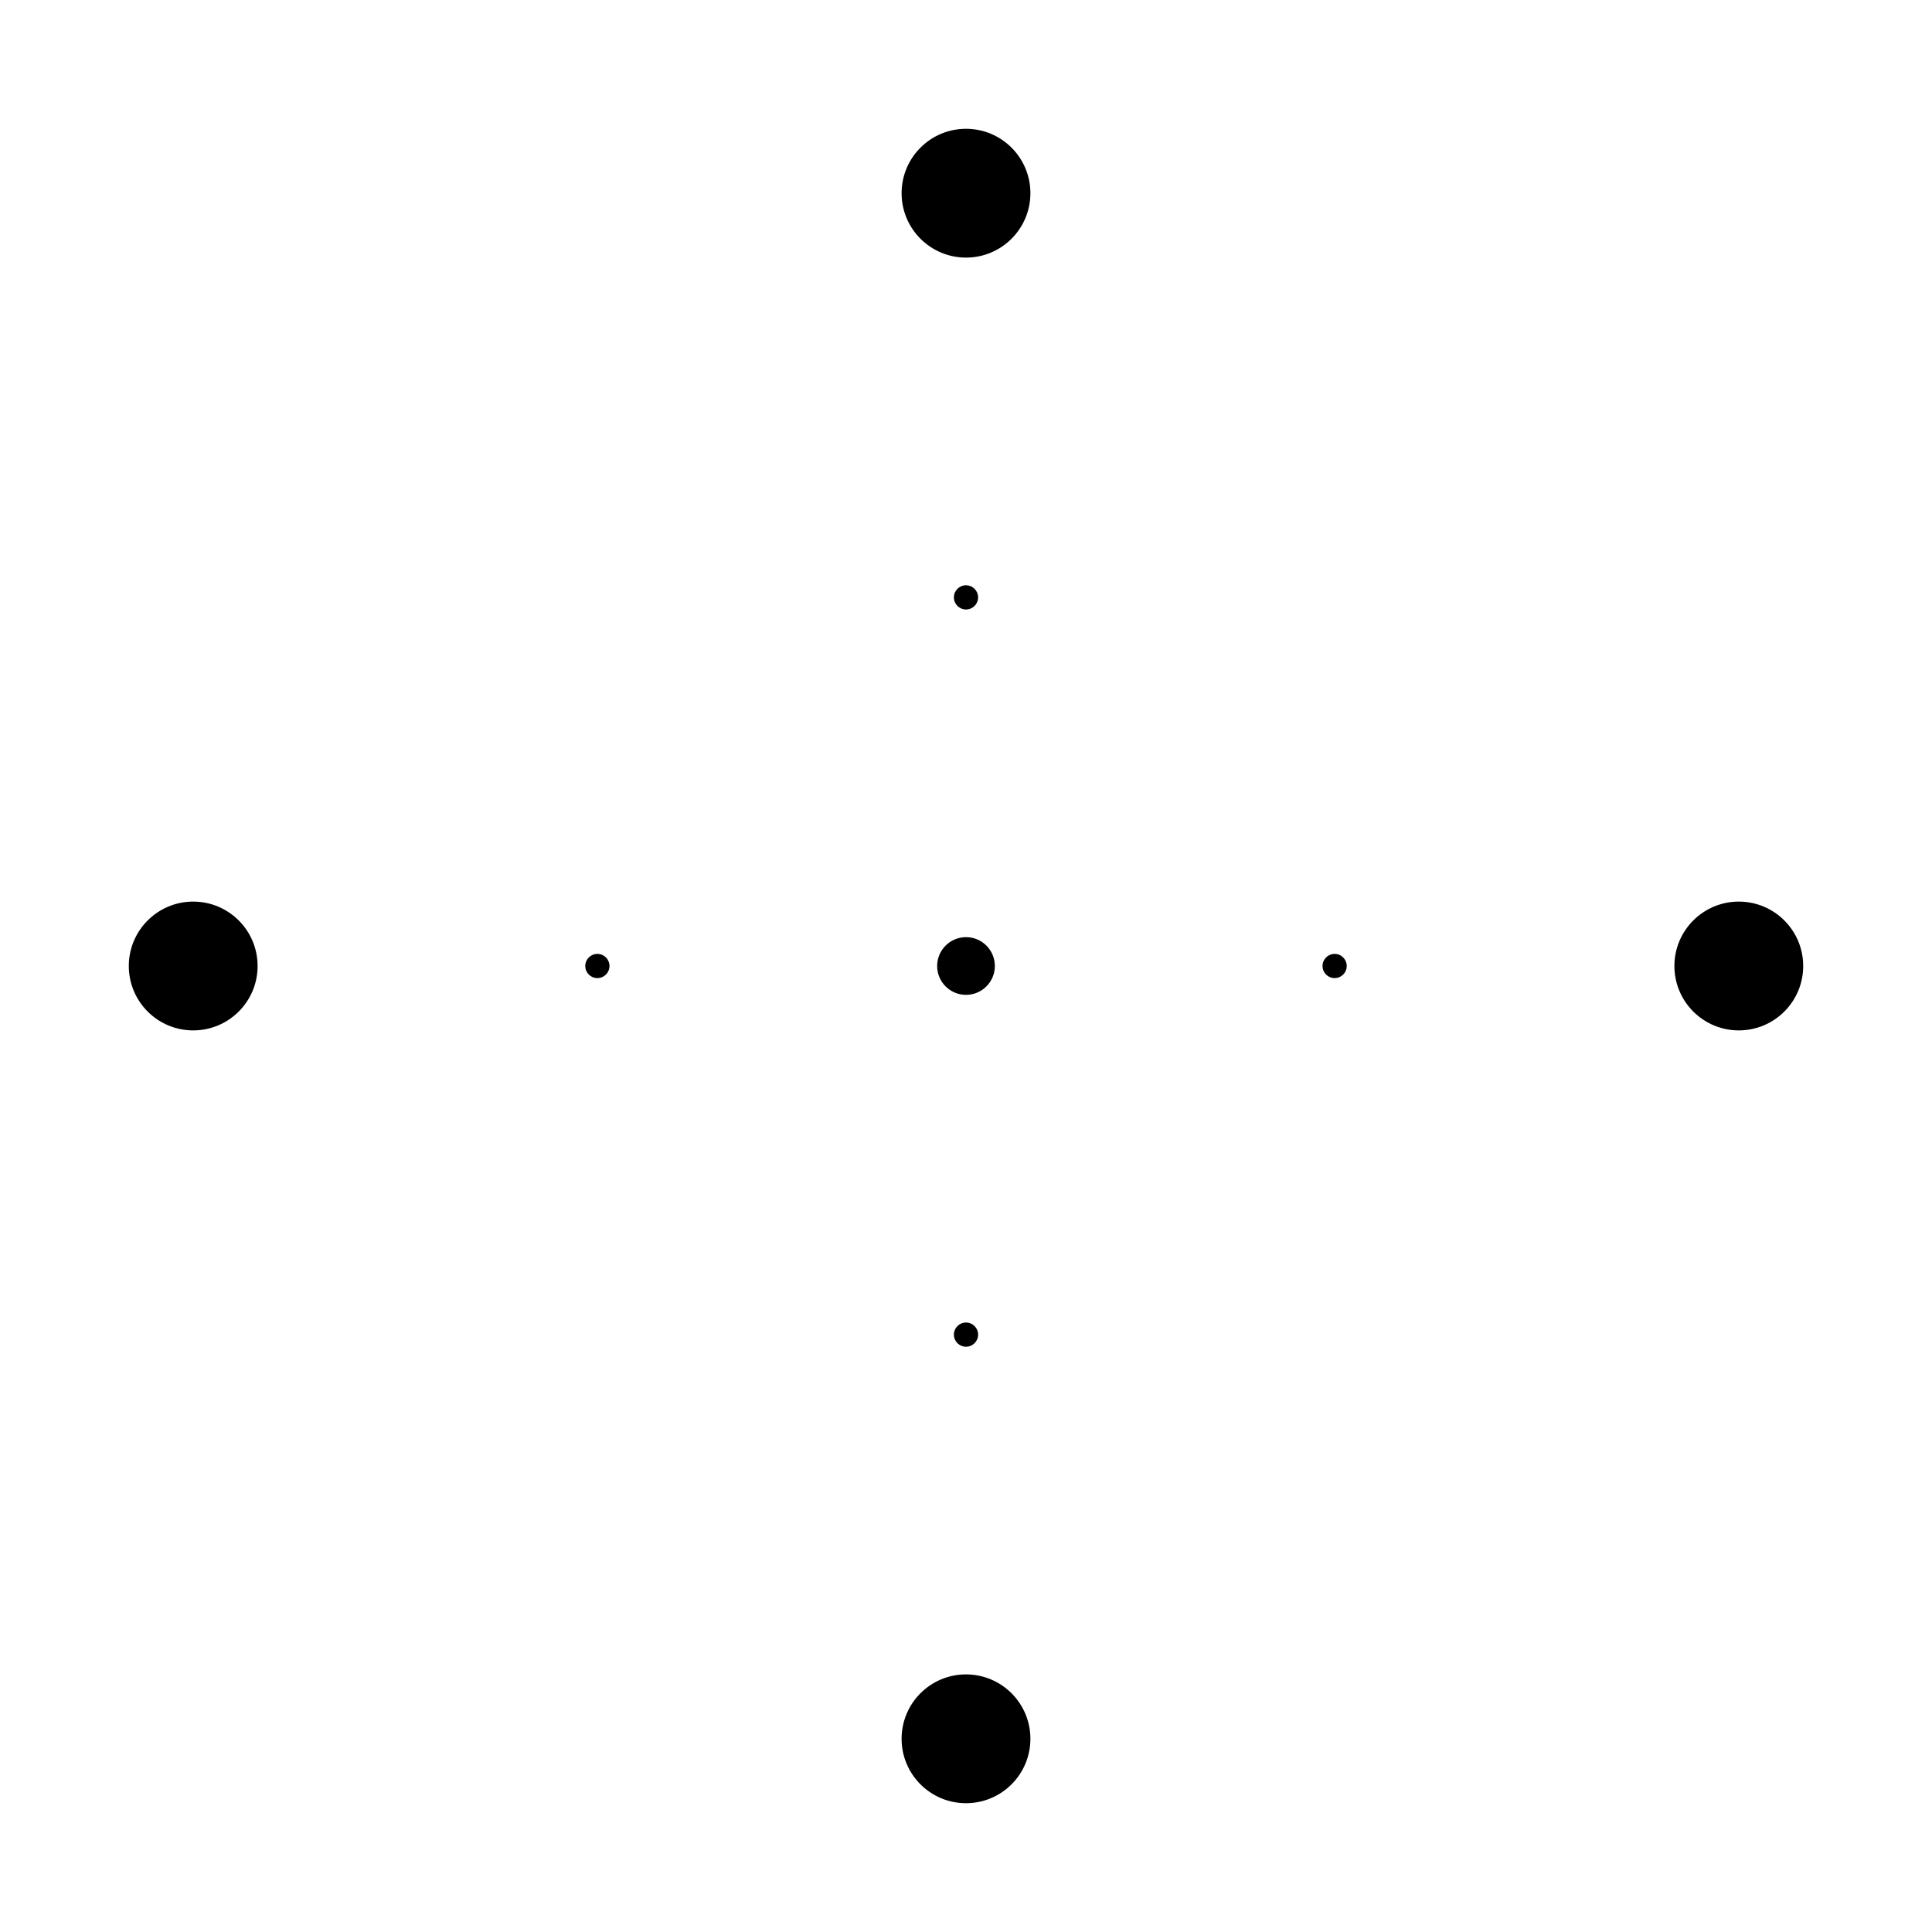
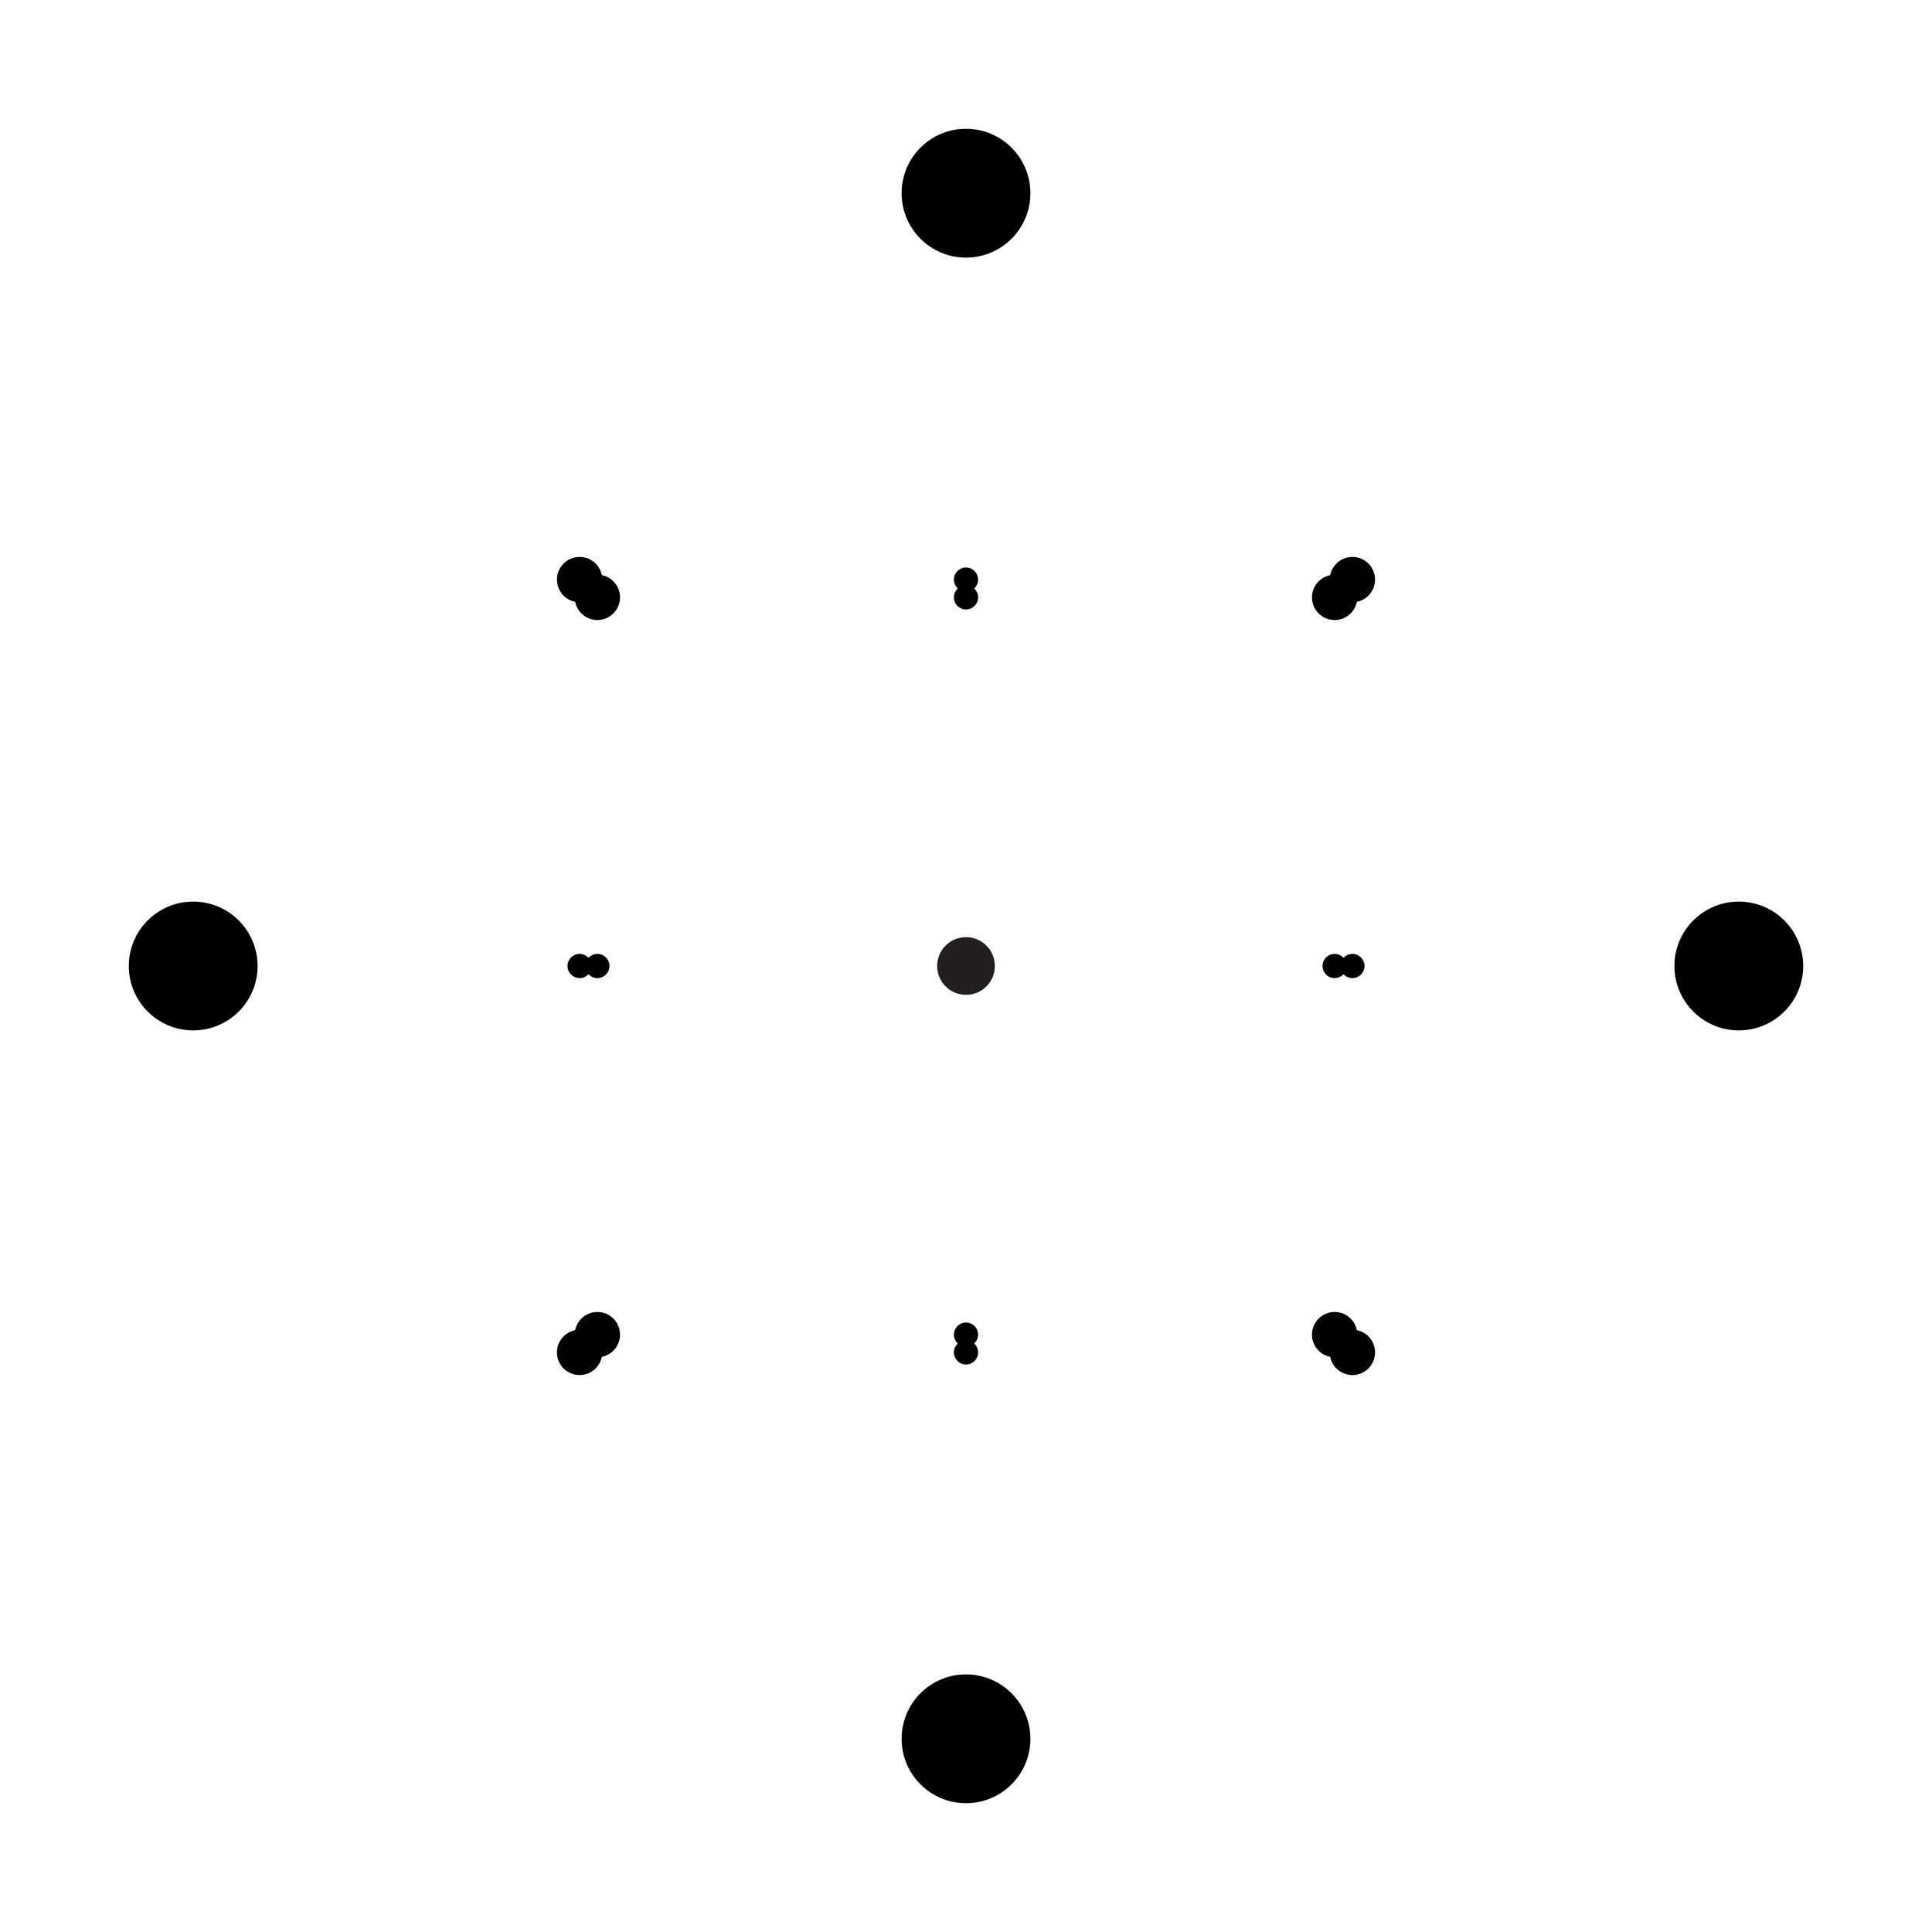
- <svg xmlns="http://www.w3.org/2000/svg" version="1.1" id="Layer_1" viewBox="0 0 750 750" style="enable-background:new 0 0 750 750;" xml:space="preserve">
-   <circle id="center_point" cx="375" cy="375" r="11.2" />
+ <svg xmlns="http://www.w3.org/2000/svg" version="1.1" id="Layer_1" x="0px" y="0px" viewBox="0 0 750 750" style="enable-background:new 0 0 750 750;" xml:space="preserve">
+   <style type="text/css">
+ 	.st0{fill:#231F20;}
+ </style>
  <g>
    <circle id="n_diamond_hand_point" cx="375" cy="231.9" r="4.7" />
    <circle id="e_diamond_hand_point" cx="518.1" cy="375" r="4.7" />
    <circle id="s_diamond_hand_point" cx="375" cy="518.1" r="4.7" />
    <circle id="w_diamond_hand_point" cx="231.9" cy="375" r="4.7" />
  </g>
  <g>
    <circle id="n_diamond_outer_point" cx="375" cy="75" r="25" />
    <circle id="e_diamond_outer_point" cx="675" cy="375" r="25" />
    <circle id="s_diamond_outer_point" cx="375" cy="675" r="25" />
    <circle id="w_diamond_outer_point" cx="75" cy="375" r="25" />
  </g>
  <g>
-     <circle fill="transparent" id="ne_diamond_layer2_point" cx="518.1" cy="231.9" r="8.8" />
-     <circle fill="transparent" id="se_diamond_layer2_point" cx="518.1" cy="518.1" r="8.8" />
-     <circle fill="transparent" id="sw_diamond_layer2_point" cx="231.9" cy="518.1" r="8.8" />
-     <circle fill="transparent" id="nw_diamond_layer2_point" cx="231.9" cy="231.9" r="8.8" />
+     <circle id="ne_diamond_layer2_point" cx="518.1" cy="231.9" r="8.8" />
+     <circle id="se_diamond_layer2_point" cx="518.1" cy="518.1" r="8.8" />
+     <circle id="sw_diamond_layer2_point" cx="231.9" cy="518.1" r="8.8" />
+     <circle id="nw_diamond_layer2_point" cx="231.9" cy="231.9" r="8.8" />
  </g>
  <g>
-     <circle fill="transparent" id="strict_e_diamond_hand_point" cx="525" cy="375" r="4.7" />
-     <circle fill="transparent" id="strict_s_diamond_hand_point" cx="375" cy="525" r="4.7" />
-     <circle fill="transparent" id="strict_w_diamond_hand_point" cx="225" cy="375" r="4.7" />
-     <circle fill="transparent" id="strict_n_diamond_hand_point" cx="375" cy="225" r="4.7" />
+     <circle id="strict_e_diamond_hand_point" cx="525" cy="375" r="4.7" />
+     <circle id="strict_s_diamond_hand_point" cx="375" cy="525" r="4.7" />
+     <circle id="strict_w_diamond_hand_point" cx="225" cy="375" r="4.7" />
+     <circle id="strict_n_diamond_hand_point" cx="375" cy="225" r="4.7" />
  </g>
  <g>
-     <circle fill="transparent" id="strict_ne_diamond_layer2_point" cx="525" cy="225" r="8.8" />
-     <circle fill="transparent" id="strict_se_diamond_layer2_point" cx="525" cy="525" r="8.8" />
-     <circle fill="transparent" id="strict_sw_diamond_layer2_point" cx="225" cy="525" r="8.8" />
-     <circle fill="transparent" id="strict_nw_diamond_layer2_point" cx="225" cy="225" r="8.8" />
+     <circle id="strict_ne_diamond_layer2_point" cx="525" cy="225" r="8.8" />
+     <circle id="strict_se_diamond_layer2_point" cx="525" cy="525" r="8.8" />
+     <circle id="strict_sw_diamond_layer2_point" cx="225" cy="525" r="8.8" />
+     <circle id="strict_nw_diamond_layer2_point" cx="225" cy="225" r="8.8" />
  </g>
+   <circle id="center_point" class="st0" cx="375" cy="375" r="11.2" />
</svg>
